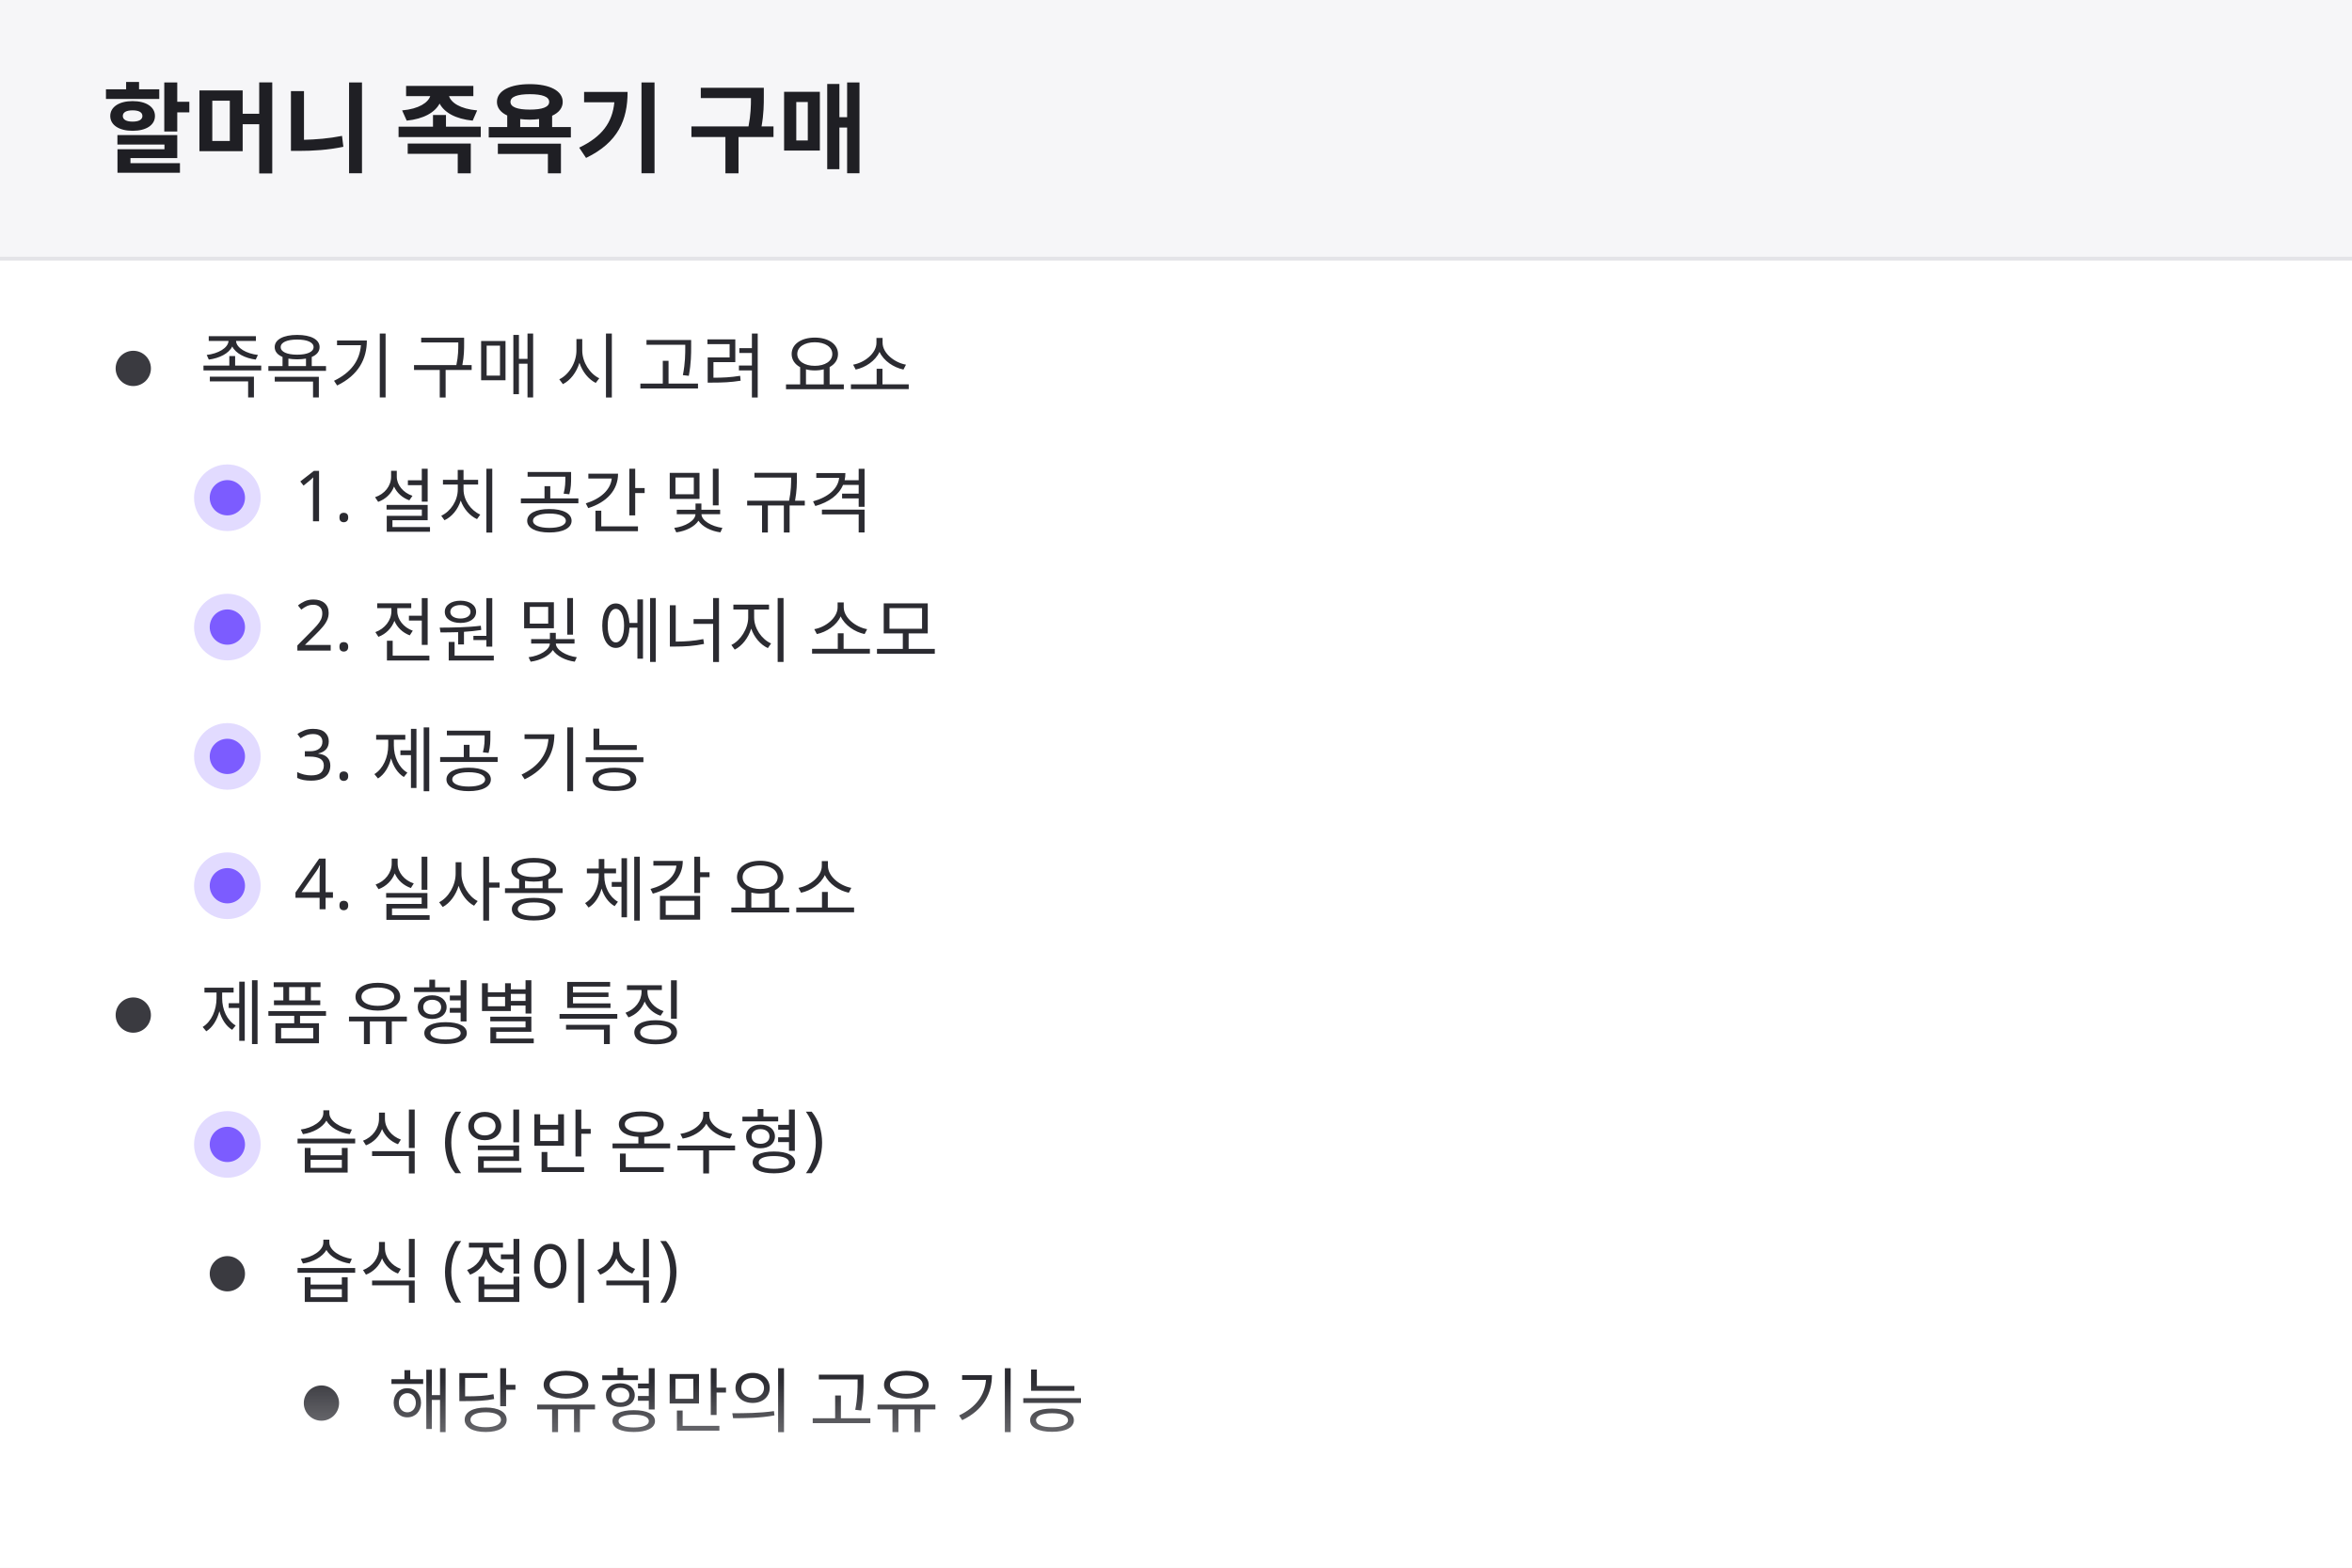
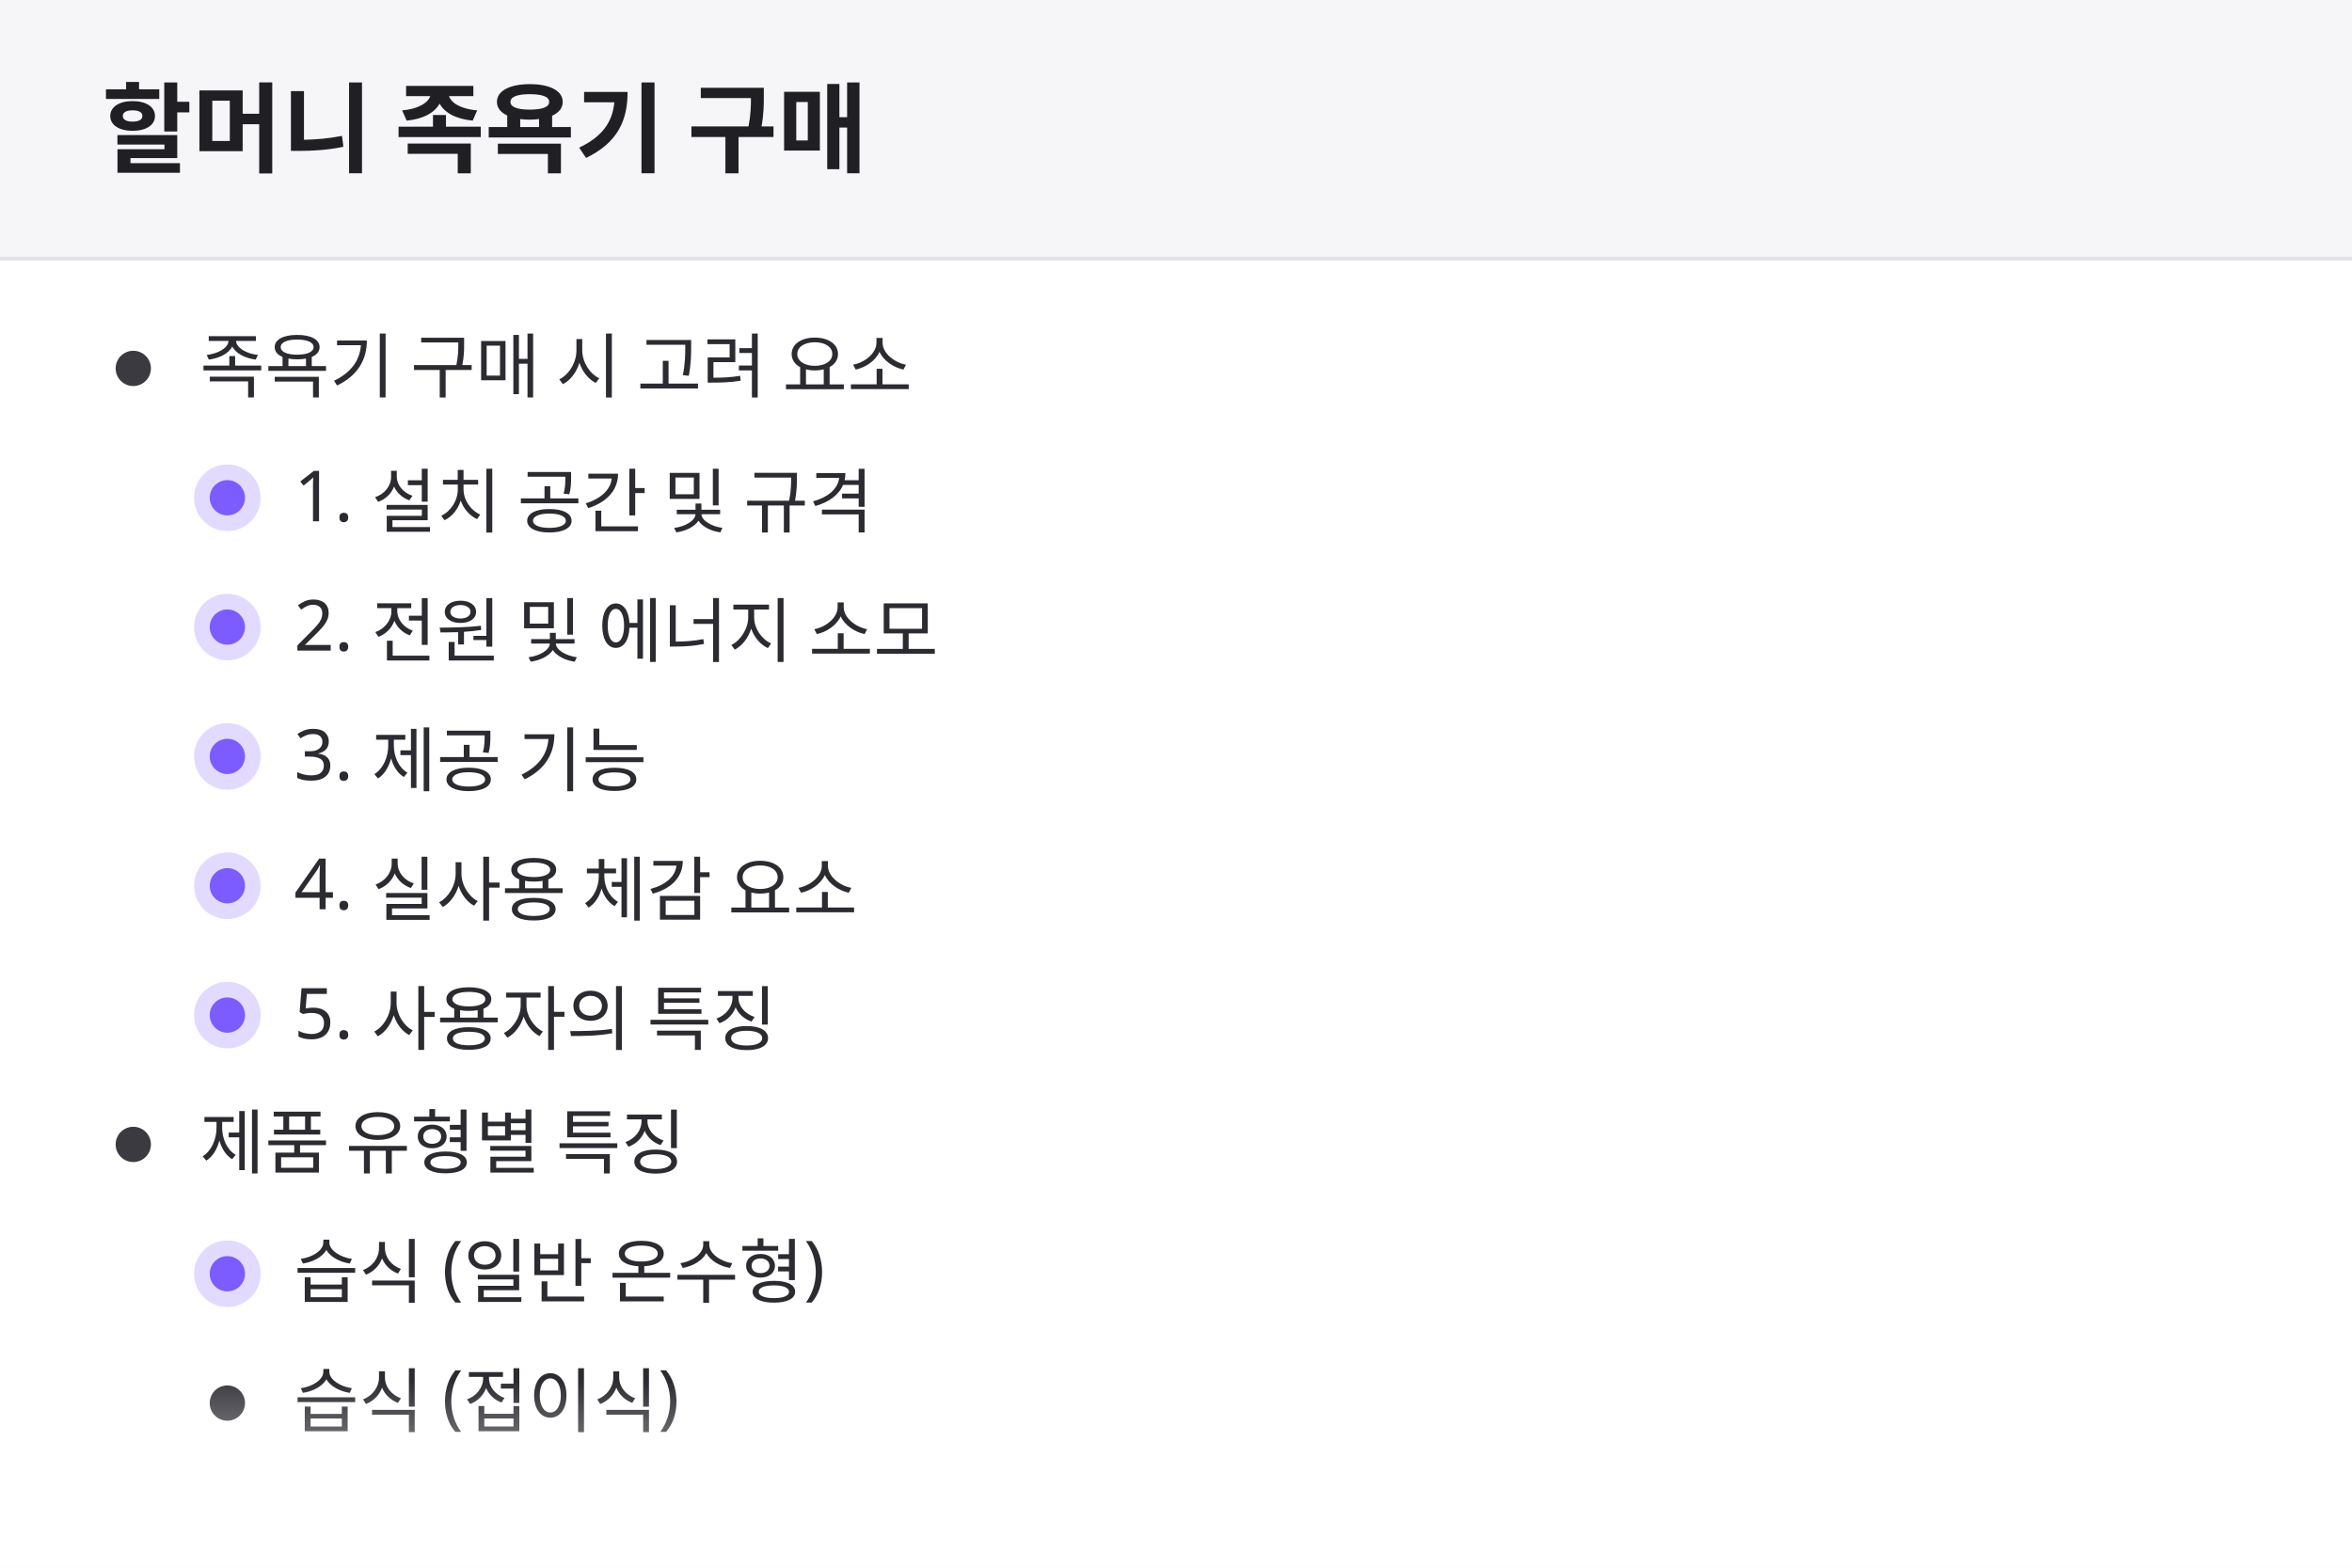
<svg xmlns="http://www.w3.org/2000/svg" viewBox="0 0 600 400" width="600" height="400">
  <defs>
    <linearGradient id="f" x1="0" y1="0" x2="0" y2="1">
      <stop offset="0" stop-color="#fff" stop-opacity="0" />
      <stop offset="1" stop-color="#fff" />
    </linearGradient>
  </defs>
  <rect width="600" height="400" fill="#ffffff" />
  <rect width="600" height="66" fill="#f6f6f8" />
  <line x1="0" y1="66" x2="600" y2="66" stroke="#e4e4e8" />
  <text x="26" y="42" font-family="'Pretendard','Noto Sans KR','Malgun Gothic','Apple SD Gothic Neo',sans-serif" font-size="25" font-weight="700" fill="#1f1f24">할머니 족욕기 구매</text>
  <circle cx="34" cy="94" r="4.5" fill="#3a3a40" />
  <text x="51" y="100" font-family="'Pretendard','Noto Sans KR','Malgun Gothic','Apple SD Gothic Neo',sans-serif" font-size="18" fill="#2b2b31">족욕기 구매 시 고려 요소</text>
  <circle cx="58" cy="127" r="8.5" fill="#7c5cff" fill-opacity="0.22" />
  <circle cx="58" cy="127" r="4.5" fill="#7c5cff" />
  <text x="75" y="133" font-family="'Pretendard','Noto Sans KR','Malgun Gothic','Apple SD Gothic Neo',sans-serif" font-size="18" fill="#2b2b31">1. 설치 공간 및 규격</text>
  <circle cx="58" cy="160" r="8.5" fill="#7c5cff" fill-opacity="0.22" />
  <circle cx="58" cy="160" r="4.5" fill="#7c5cff" />
  <text x="75" y="166" font-family="'Pretendard','Noto Sans KR','Malgun Gothic','Apple SD Gothic Neo',sans-serif" font-size="18" fill="#2b2b31">2. 전원 및 에너지 소모</text>
  <circle cx="58" cy="193" r="8.5" fill="#7c5cff" fill-opacity="0.22" />
  <circle cx="58" cy="193" r="4.5" fill="#7c5cff" />
  <text x="75" y="199" font-family="'Pretendard','Noto Sans KR','Malgun Gothic','Apple SD Gothic Neo',sans-serif" font-size="18" fill="#2b2b31">3. 제공 기능</text>
  <circle cx="58" cy="226" r="8.5" fill="#7c5cff" fill-opacity="0.22" />
  <circle cx="58" cy="226" r="4.5" fill="#7c5cff" />
  <text x="75" y="232" font-family="'Pretendard','Noto Sans KR','Malgun Gothic','Apple SD Gothic Neo',sans-serif" font-size="18" fill="#2b2b31">4. 실사용 체감 요소</text>
-   <circle cx="34" cy="259" r="4.5" fill="#3a3a40" />
-   <text x="51" y="265" font-family="'Pretendard','Noto Sans KR','Malgun Gothic','Apple SD Gothic Neo',sans-serif" font-size="18" fill="#2b2b31">제품 유형별 특징</text>
-   <circle cx="58" cy="292" r="8.5" fill="#7c5cff" fill-opacity="0.22" />
-   <circle cx="58" cy="292" r="4.5" fill="#7c5cff" />
-   <text x="75" y="298" font-family="'Pretendard','Noto Sans KR','Malgun Gothic','Apple SD Gothic Neo',sans-serif" font-size="18" fill="#2b2b31">습식 (일반 온수형)</text>
-   <circle cx="58" cy="325" r="4.5" fill="#3a3a40" />
-   <text x="75" y="331" font-family="'Pretendard','Noto Sans KR','Malgun Gothic','Apple SD Gothic Neo',sans-serif" font-size="18" fill="#2b2b31">습식 (접이식)</text>
-   <circle cx="82" cy="358" r="4.5" fill="#3a3a40" />
-   <text x="99" y="364" font-family="'Pretendard','Noto Sans KR','Malgun Gothic','Apple SD Gothic Neo',sans-serif" font-size="18" fill="#2b2b31">해당 유형만의 고유 기능</text>
+   <circle cx="58" cy="259" r="8.5" fill="#7c5cff" fill-opacity="0.22" />
+   <circle cx="58" cy="259" r="4.5" fill="#7c5cff" />
+   <text x="75" y="265" font-family="'Pretendard','Noto Sans KR','Malgun Gothic','Apple SD Gothic Neo',sans-serif" font-size="18" fill="#2b2b31">5. 사용자의 특징</text>
+   <circle cx="34" cy="292" r="4.5" fill="#3a3a40" />
+   <text x="51" y="298" font-family="'Pretendard','Noto Sans KR','Malgun Gothic','Apple SD Gothic Neo',sans-serif" font-size="18" fill="#2b2b31">제품 유형별 특징</text>
+   <circle cx="58" cy="325" r="8.5" fill="#7c5cff" fill-opacity="0.22" />
+   <circle cx="58" cy="325" r="4.5" fill="#7c5cff" />
+   <text x="75" y="331" font-family="'Pretendard','Noto Sans KR','Malgun Gothic','Apple SD Gothic Neo',sans-serif" font-size="18" fill="#2b2b31">습식 (일반 온수형)</text>
+   <circle cx="58" cy="358" r="4.5" fill="#3a3a40" />
+   <text x="75" y="364" font-family="'Pretendard','Noto Sans KR','Malgun Gothic','Apple SD Gothic Neo',sans-serif" font-size="18" fill="#2b2b31">습식 (접이식)</text>
  <rect x="0" y="352" width="600" height="48" fill="url(#f)" />
</svg>
